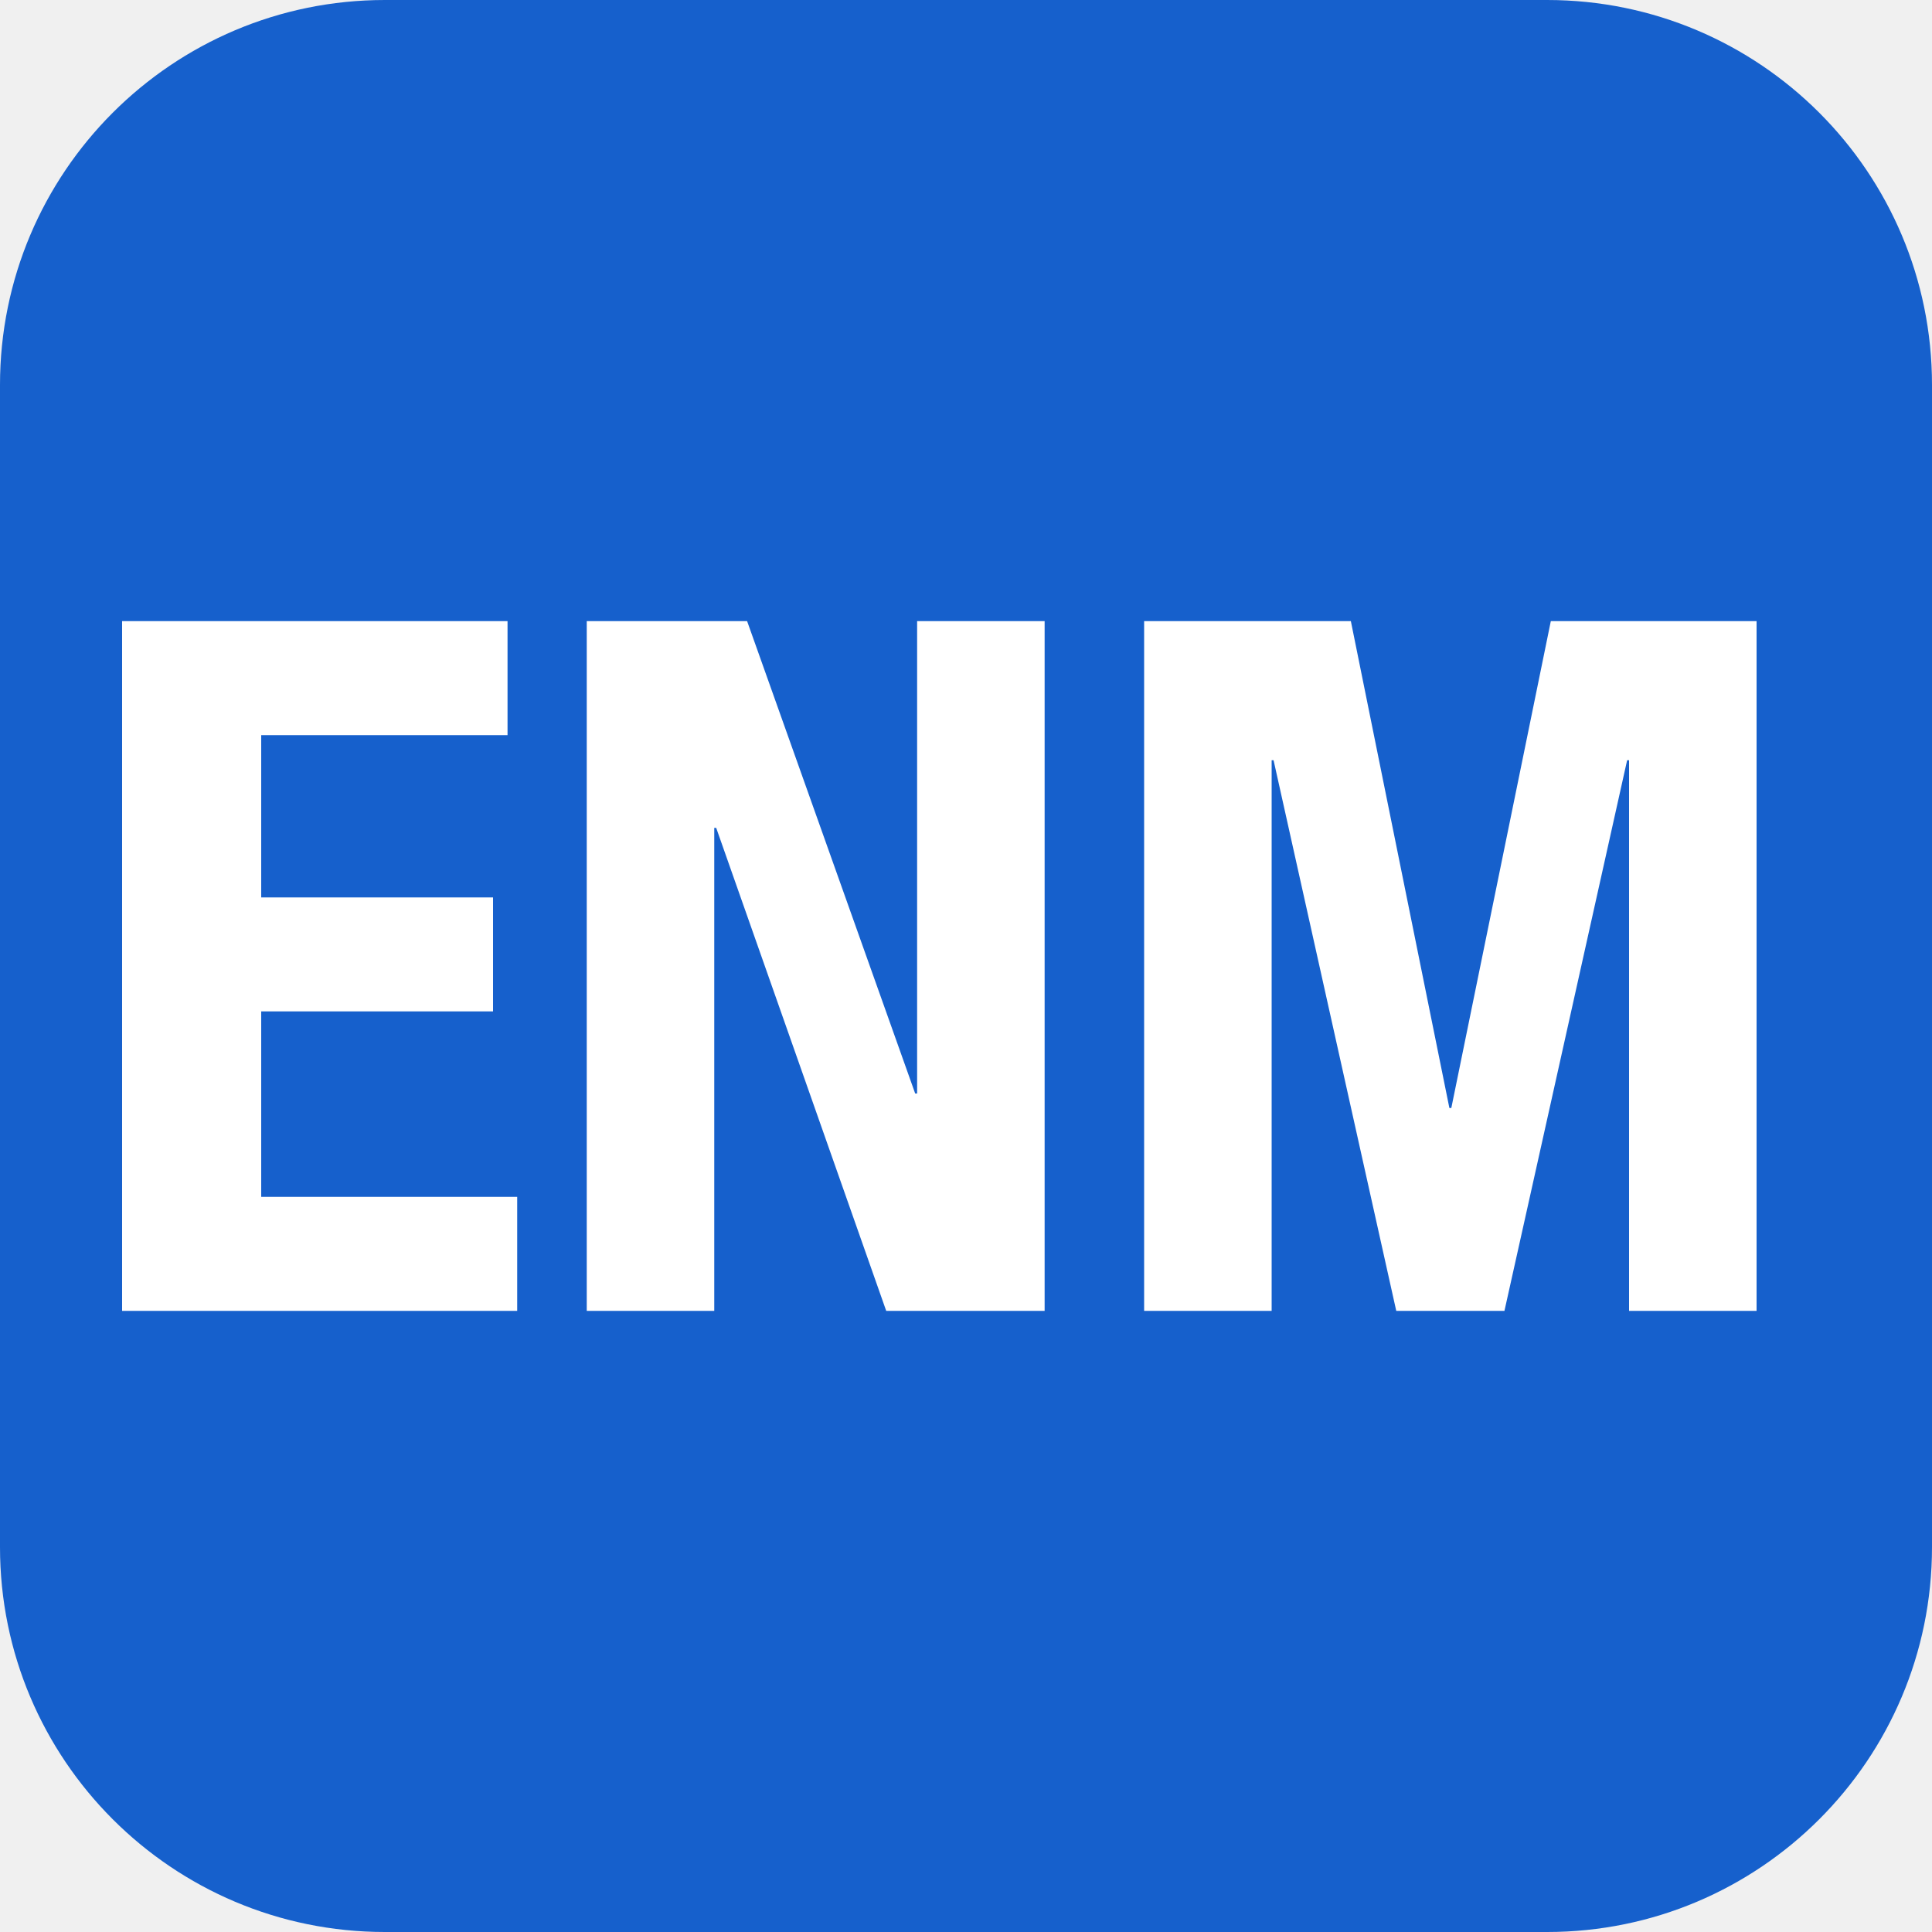
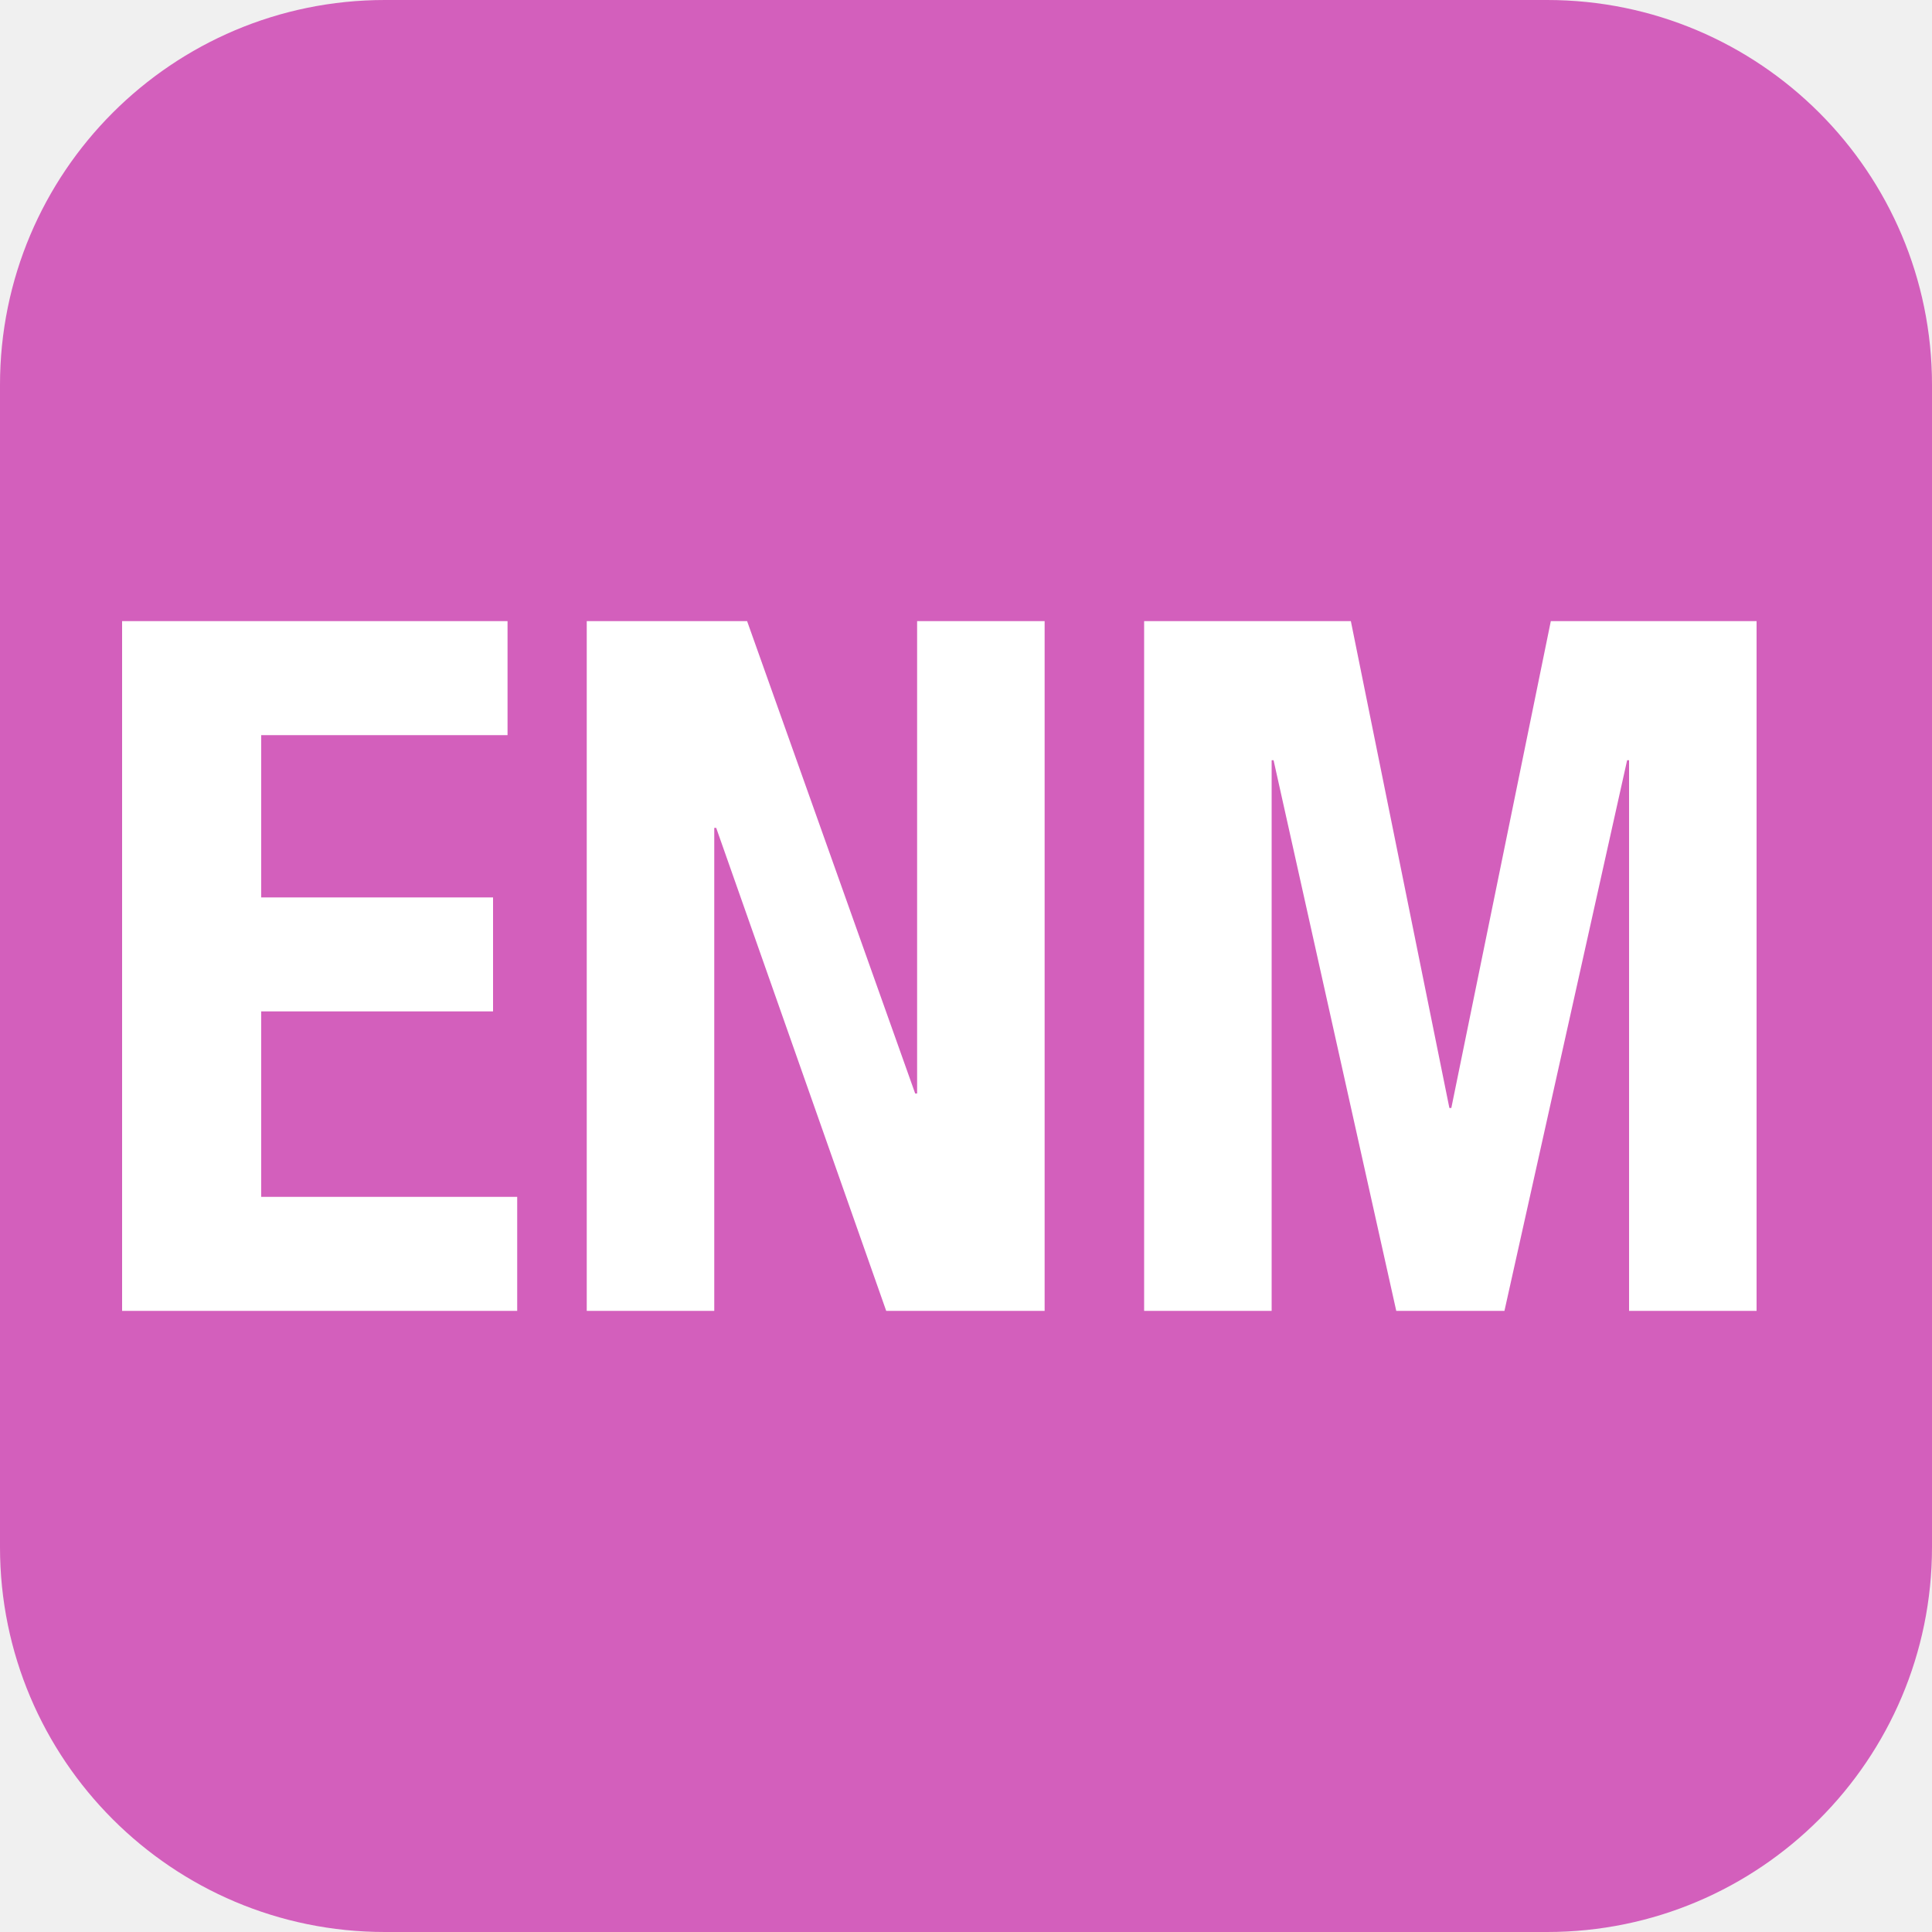
<svg xmlns="http://www.w3.org/2000/svg" fill="none" viewBox="0 0 256 256" version="1.1" id="svg1">
  <defs id="defs1" />
-   <rect width="256" height="256" fill="#84cc16" rx="51" id="rect1" style="fill:#1660cc;fill-opacity:1" />
+   <rect width="256" height="256" fill="#84cc16" rx="51" id="rect1" style="fill:#d35fbcff;fill-opacity:1" />
  <path d="m 67.251,82.304 h -51.072 V 173.696 h 52.352 v -15.104 h -33.92 v -24.576 h 30.72 v -15.104 h -30.72 V 97.408 h 32.64 z m 31.744,0 h -21.248 V 173.696 h 16.896 v -64 h 0.256 l 22.528,64 h 20.992 V 82.304 h -16.896 V 144.896 h -0.256 z m 52.608,0 V 173.696 h 16.896 v -72.96 h 0.256 l 16.256,72.96 h 14.336 l 16.256,-72.96 h 0.256 v 72.96 h 16.896 V 82.304 h -27.264 l -13.184,64.512 h -0.256 l -13.056,-64.512 z" id="text16" style="font-weight:bold;font-stretch:condensed;font-size:128px;font-family:'Helvetica Neue';-inkscape-font-specification:'Helvetica Neue, Bold Condensed';fill:#ffffff" aria-label="ENM" />
</svg>
